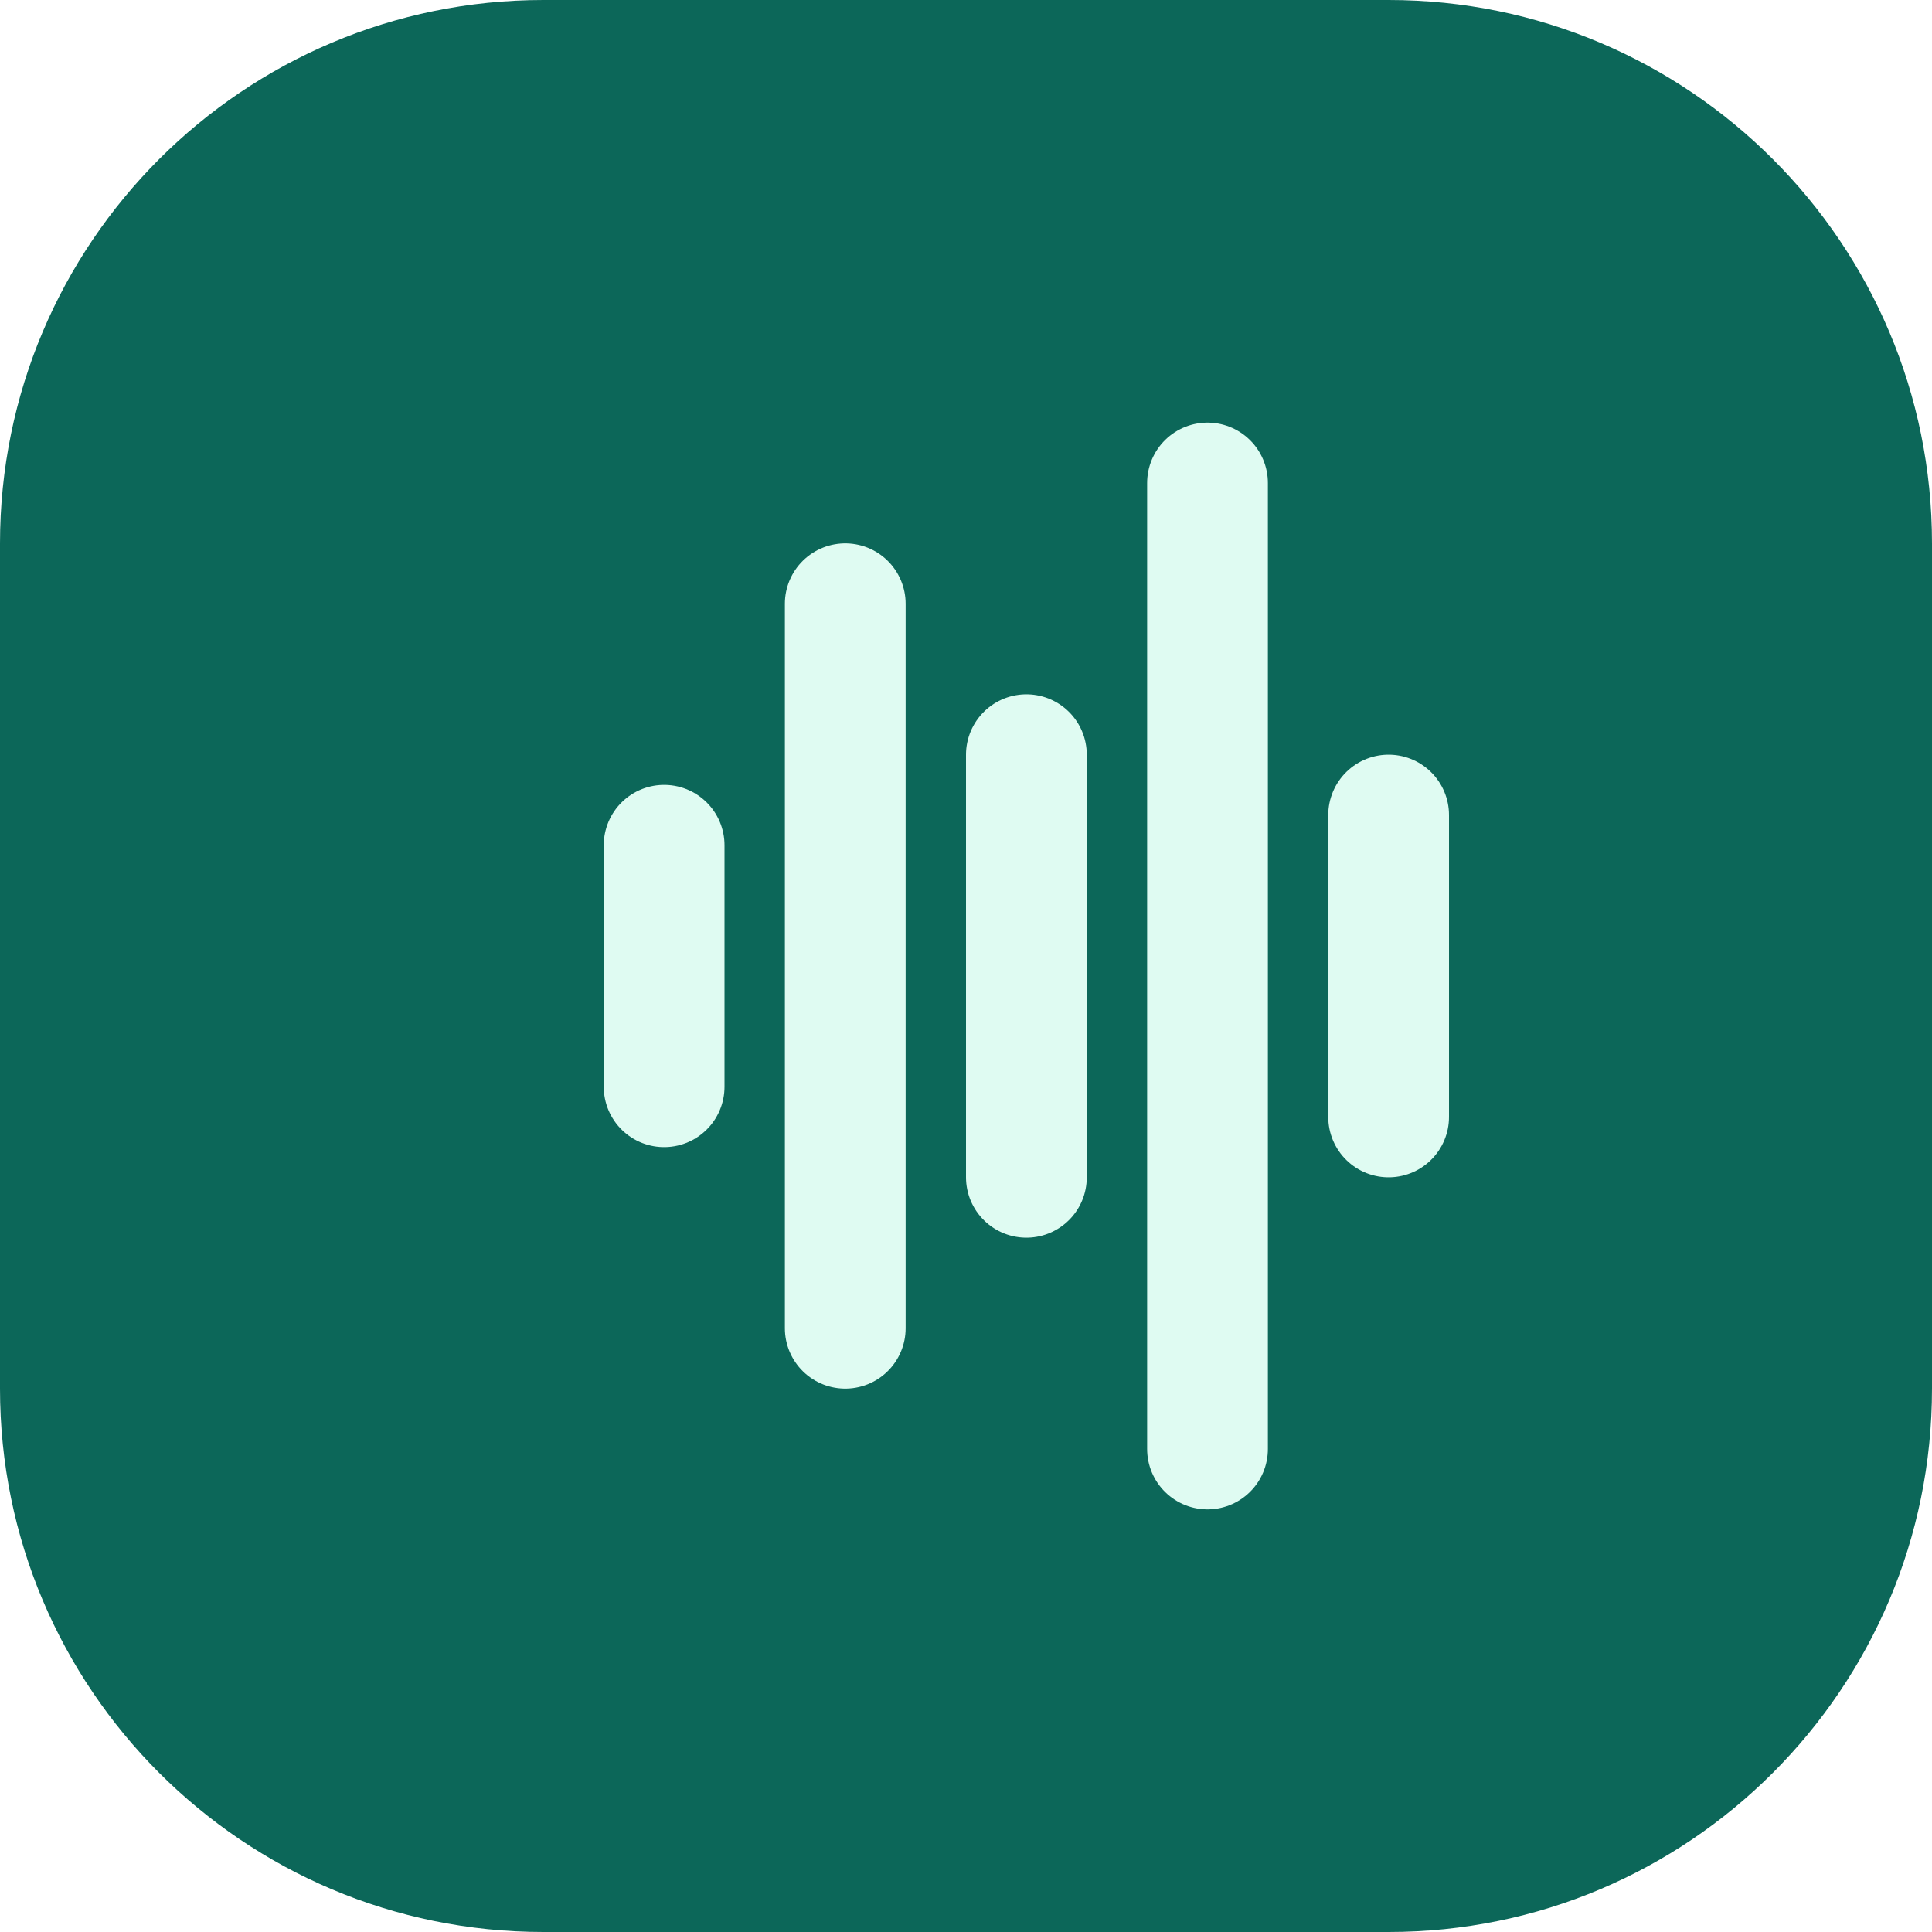
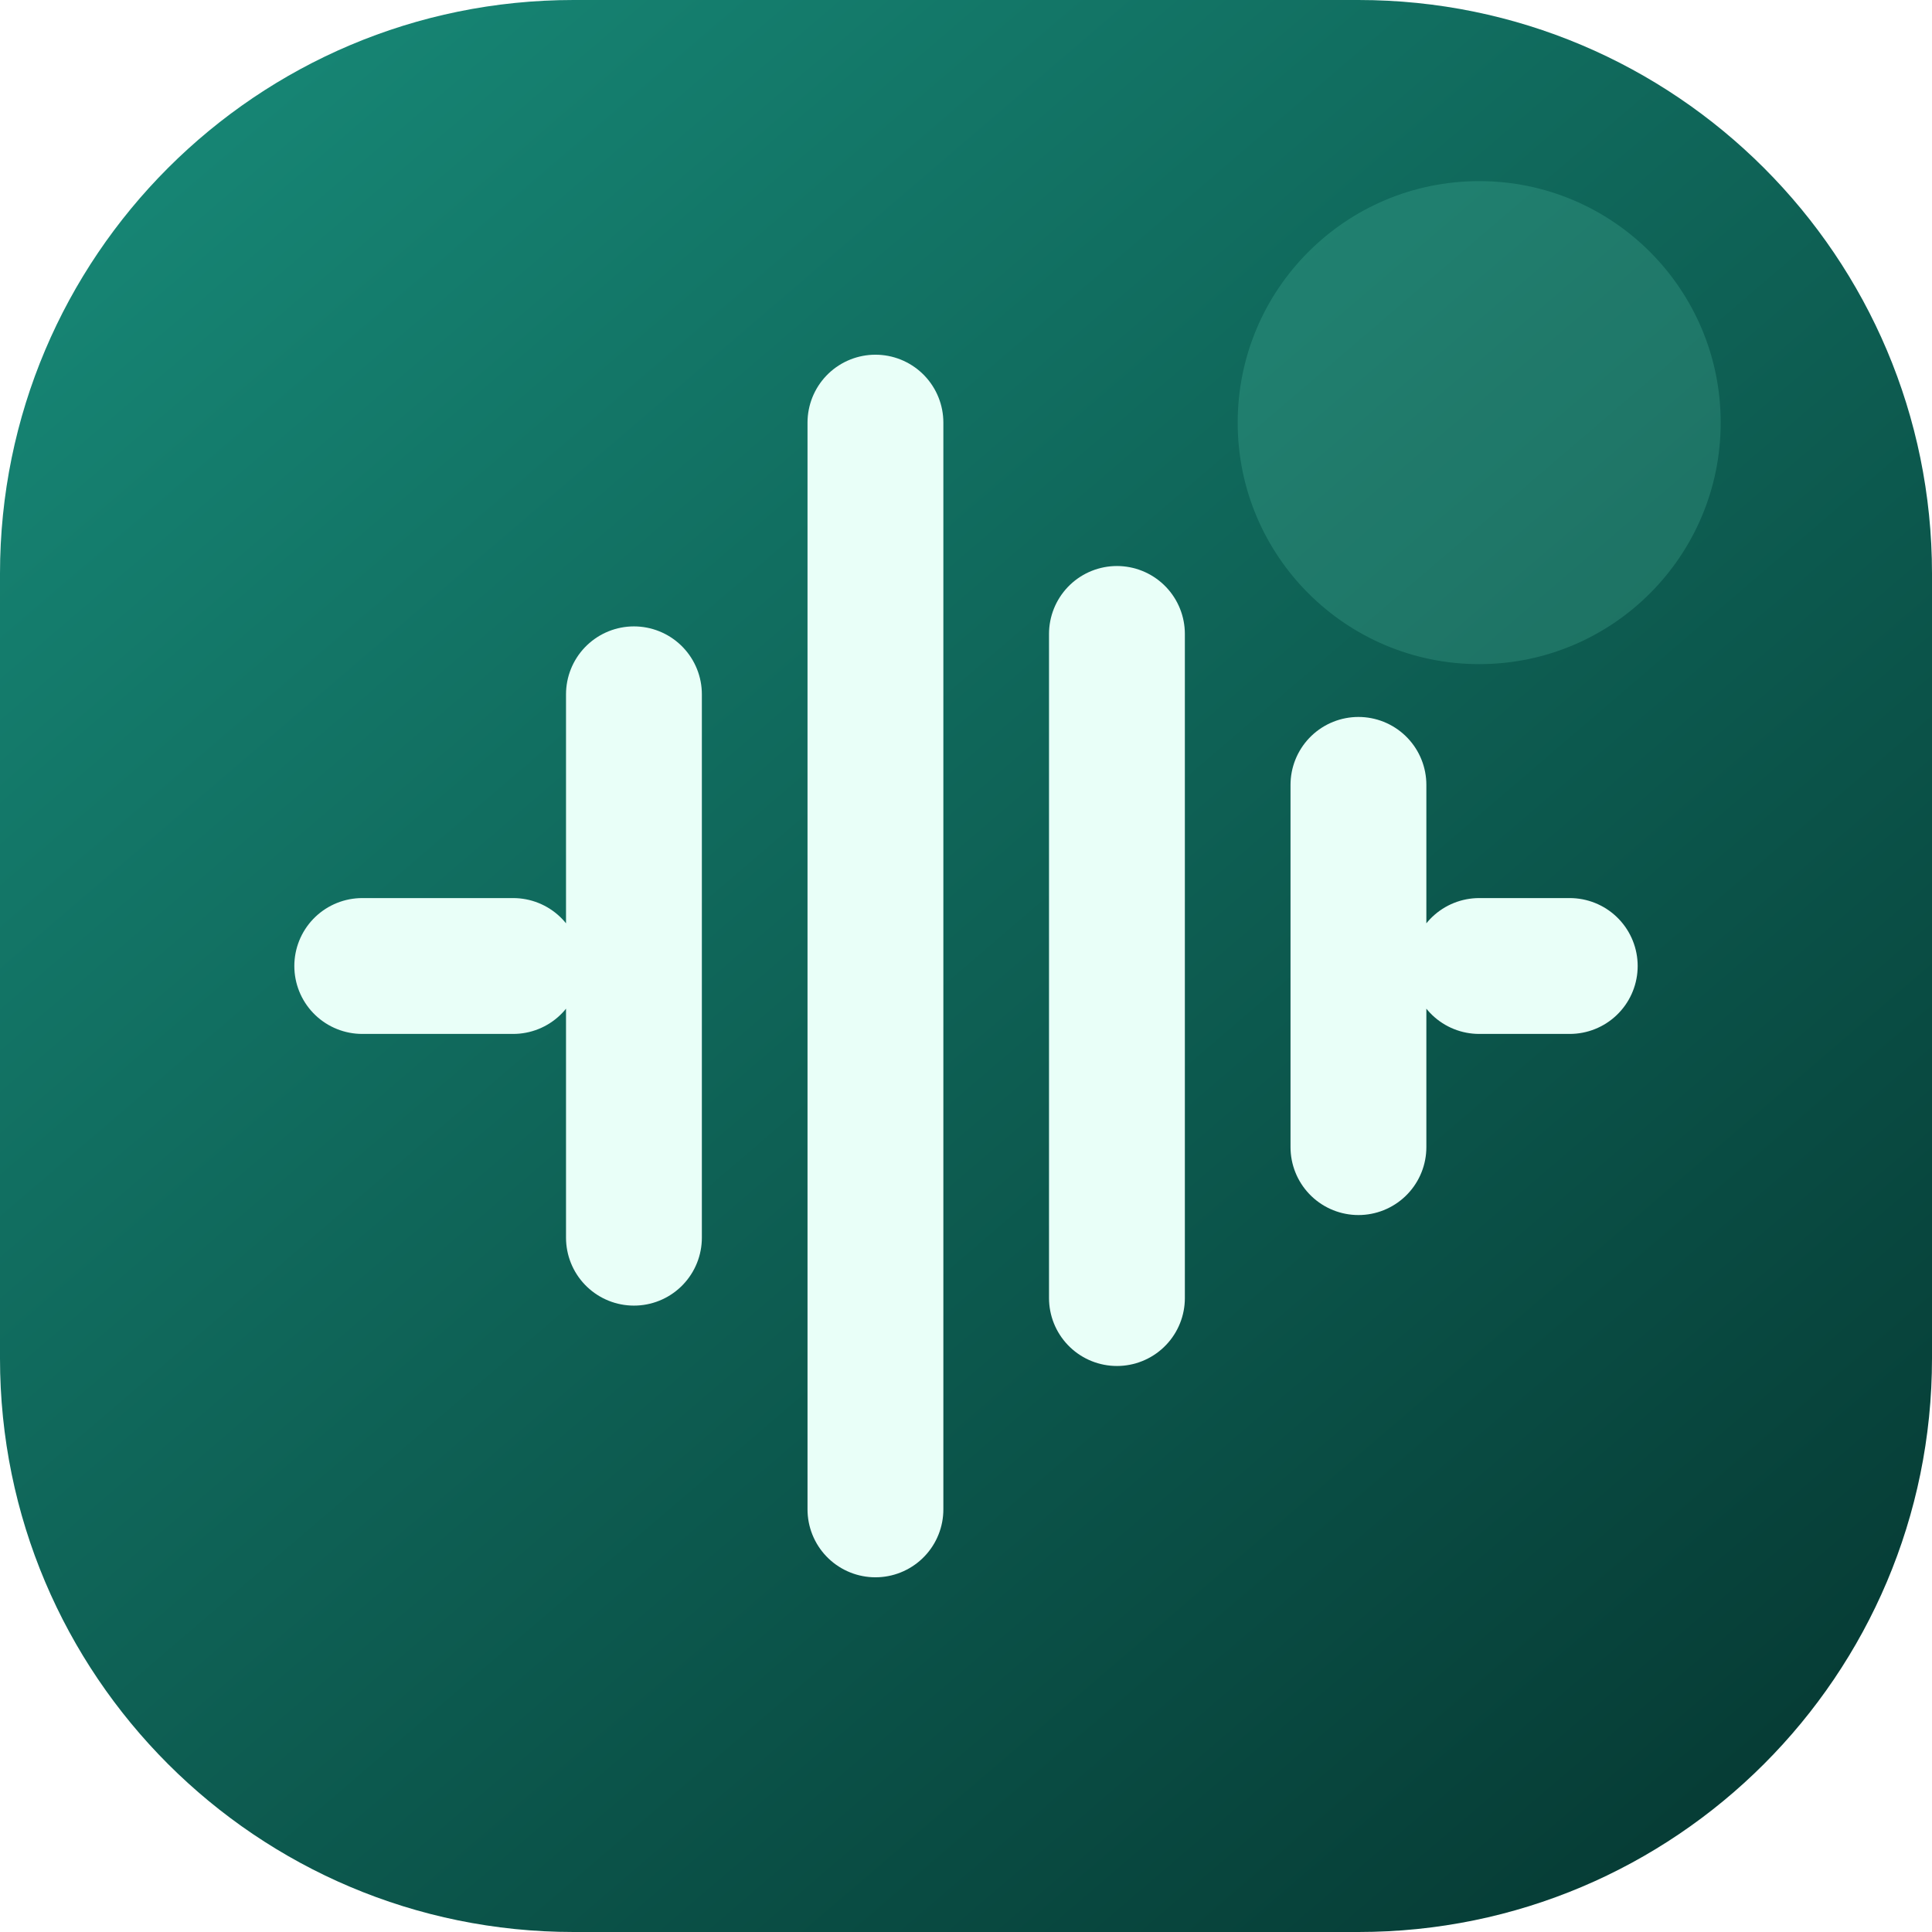
<svg xmlns="http://www.w3.org/2000/svg" viewBox="0 0 64 64" role="img" aria-labelledby="title">
-   <rect width="64" height="64" rx="18" fill="#0c6759" />
-   <path d="M22 28v8M28 20v24M34 25v14M40 16v32M46 27v10" stroke="#dffbf2" stroke-width="4" stroke-linecap="round" />
+   <defs>
+     <linearGradient id="surface" x1="8" y1="4" x2="56" y2="60" gradientUnits="userSpaceOnUse">
+       <stop stop-color="#168473" />
+       <stop offset="1" stop-color="#063D36" />
+     </linearGradient>
+   </defs>
+   <rect width="64" height="64" rx="19" fill="url(#surface)" />
+   <circle cx="49" cy="14" r="8" fill="#7AF2D1" fill-opacity=".16" />
+   <path d="M12 32h5M21 23v18M29 14v36M37 21v22M45 26v12M52 32h-3" stroke="#E9FFF8" stroke-width="4.5" stroke-linecap="round" />
</svg>
